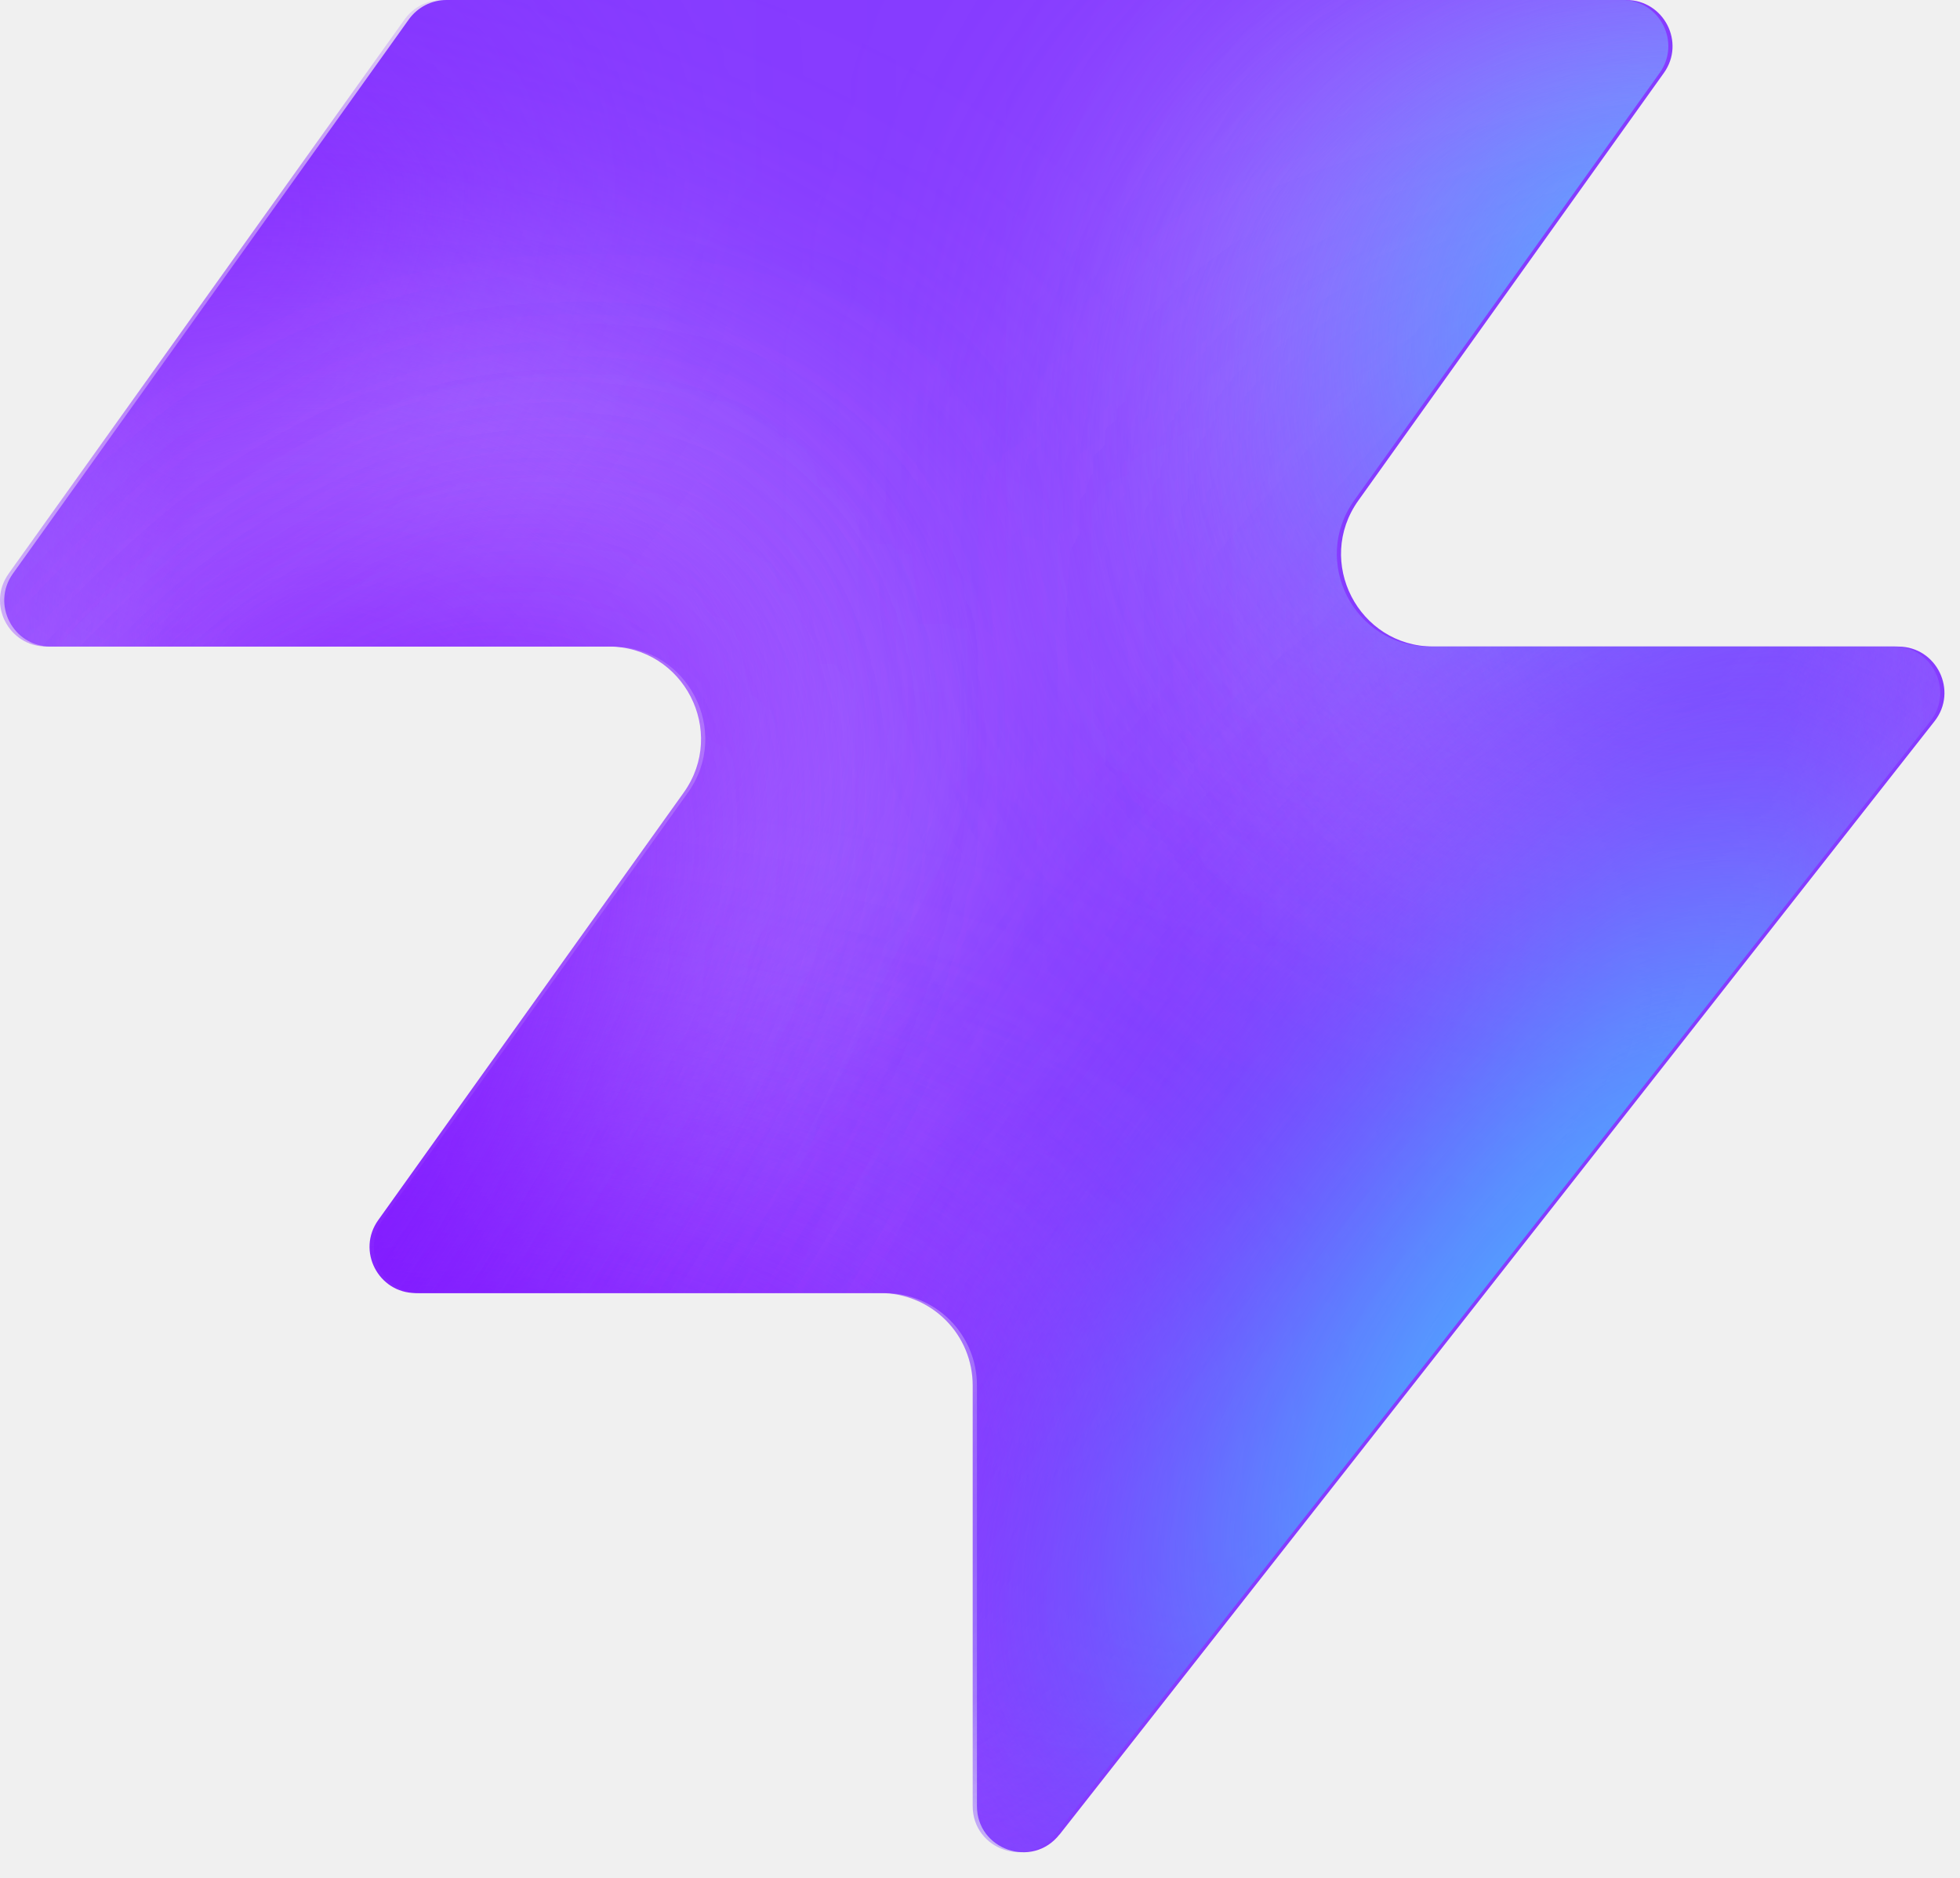
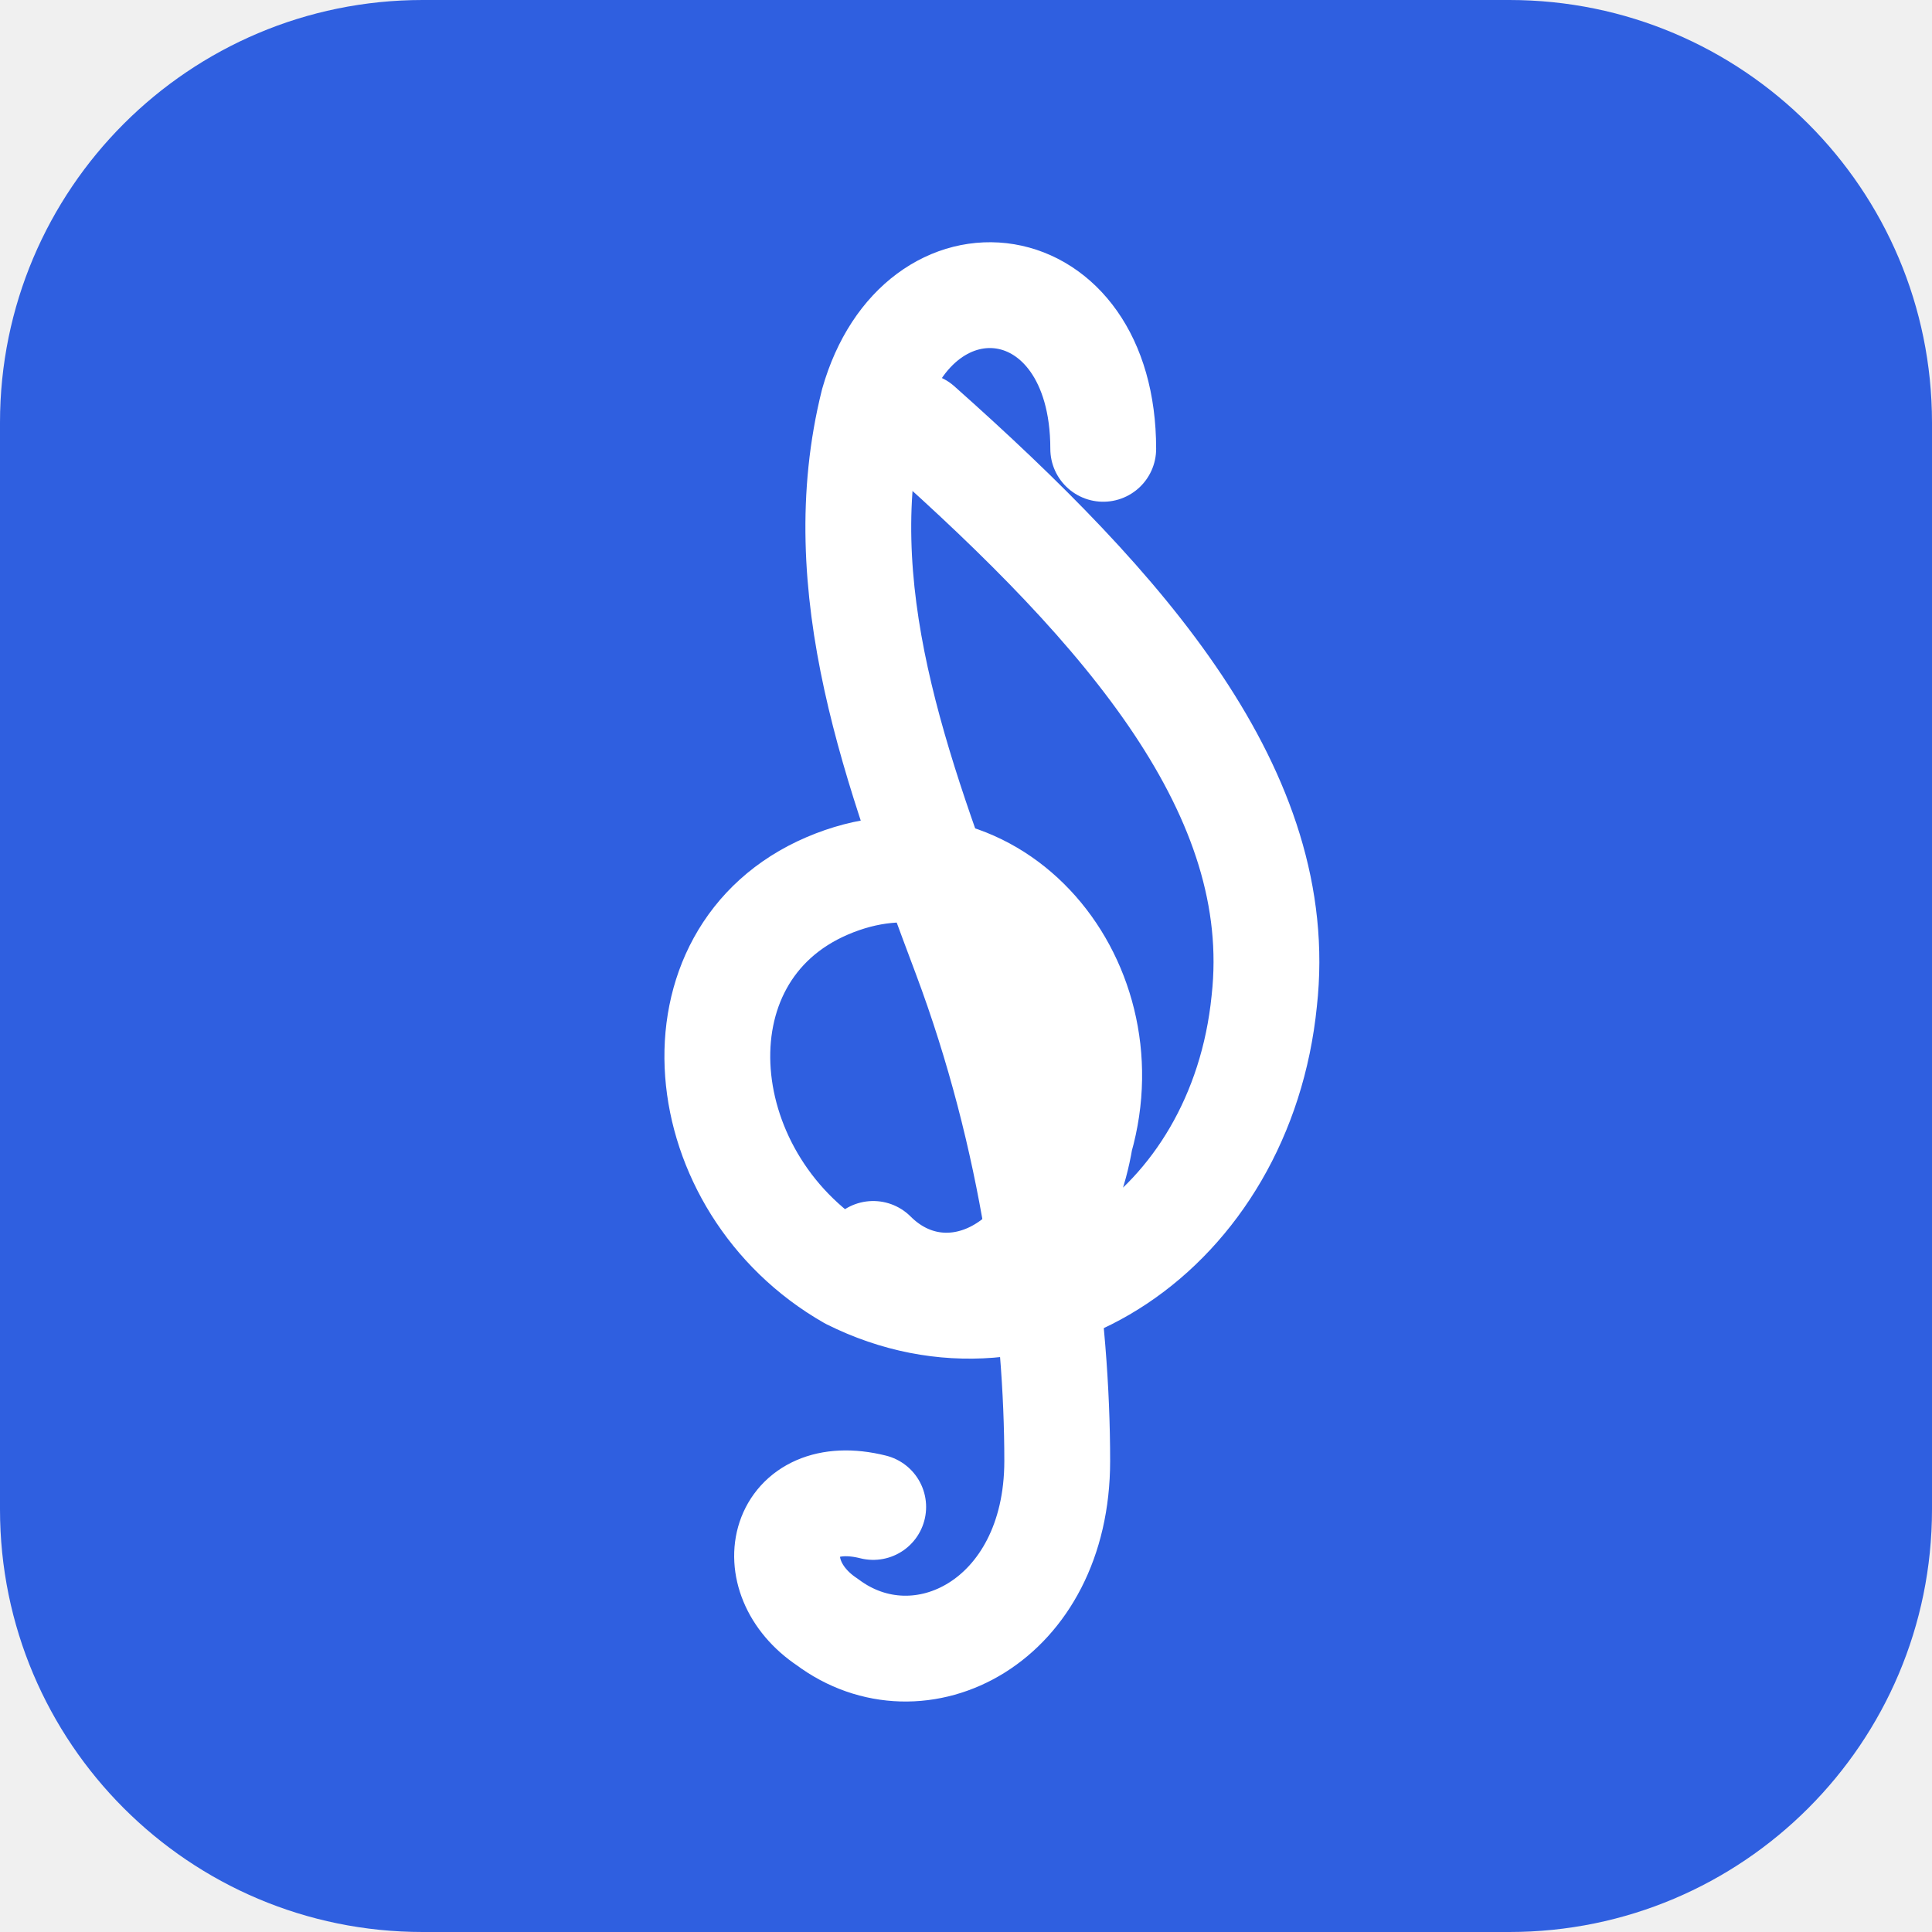
- <svg xmlns="http://www.w3.org/2000/svg" width="48" height="46" fill="none" viewBox="0 0 48 46">
-   <path fill="#863bff" d="M25.946 44.938c-.664.845-2.021.375-2.021-.698V33.937a2.26 2.26 0 0 0-2.262-2.262H10.287c-.92 0-1.456-1.04-.92-1.788l7.48-10.471c1.07-1.497 0-3.578-1.842-3.578H1.237c-.92 0-1.456-1.04-.92-1.788L10.013.474c.214-.297.556-.474.92-.474h28.894c.92 0 1.456 1.04.92 1.788l-7.48 10.471c-1.07 1.498 0 3.579 1.842 3.579h11.377c.943 0 1.473 1.088.89 1.83L25.947 44.94z" style="fill:#863bff;fill:color(display-p3 .525 .23 1);fill-opacity:1" />
-   <mask id="a" width="48" height="46" x="0" y="0" maskUnits="userSpaceOnUse" style="mask-type:alpha">
-     <path fill="#000" d="M25.842 44.938c-.664.844-2.021.375-2.021-.698V33.937a2.26 2.26 0 0 0-2.262-2.262H10.183c-.92 0-1.456-1.04-.92-1.788l7.48-10.471c1.07-1.498 0-3.579-1.842-3.579H1.133c-.92 0-1.456-1.04-.92-1.787L9.91.473c.214-.297.556-.474.92-.474h28.894c.92 0 1.456 1.04.92 1.788l-7.48 10.471c-1.07 1.498 0 3.578 1.842 3.578h11.377c.943 0 1.473 1.088.89 1.832L25.843 44.94z" style="fill:#000;fill-opacity:1" />
-   </mask>
-   <g mask="url(#a)">
-     <g filter="url(#b)">
-       <ellipse cx="5.508" cy="14.704" fill="#ede6ff" rx="5.508" ry="14.704" style="fill:#ede6ff;fill:color(display-p3 .927 .903 1);fill-opacity:1" transform="matrix(.00324 1 1 -.00324 -4.47 31.516)" />
-     </g>
-     <g filter="url(#c)">
-       <ellipse cx="10.399" cy="29.851" fill="#ede6ff" rx="10.399" ry="29.851" style="fill:#ede6ff;fill:color(display-p3 .927 .903 1);fill-opacity:1" transform="matrix(.00324 1 1 -.00324 -39.328 7.883)" />
-     </g>
-     <g filter="url(#d)">
-       <ellipse cx="5.508" cy="30.487" fill="#7e14ff" rx="5.508" ry="30.487" style="fill:#7e14ff;fill:color(display-p3 .492 .077 1);fill-opacity:1" transform="rotate(89.814 -25.913 -14.639)scale(1 -1)" />
-     </g>
-     <g filter="url(#e)">
-       <ellipse cx="5.508" cy="30.599" fill="#7e14ff" rx="5.508" ry="30.599" style="fill:#7e14ff;fill:color(display-p3 .492 .077 1);fill-opacity:1" transform="rotate(89.814 -32.644 -3.334)scale(1 -1)" />
-     </g>
-     <g filter="url(#f)">
-       <ellipse cx="5.508" cy="30.599" fill="#7e14ff" rx="5.508" ry="30.599" style="fill:#7e14ff;fill:color(display-p3 .492 .077 1);fill-opacity:1" transform="matrix(.00324 1 1 -.00324 -34.34 30.47)" />
-     </g>
-     <g filter="url(#g)">
-       <ellipse cx="14.072" cy="22.078" fill="#ede6ff" rx="14.072" ry="22.078" style="fill:#ede6ff;fill:color(display-p3 .927 .903 1);fill-opacity:1" transform="rotate(93.35 24.506 48.493)scale(-1 1)" />
-     </g>
-     <g filter="url(#h)">
-       <ellipse cx="3.47" cy="21.501" fill="#7e14ff" rx="3.47" ry="21.501" style="fill:#7e14ff;fill:color(display-p3 .492 .077 1);fill-opacity:1" transform="rotate(89.009 28.708 47.59)scale(-1 1)" />
-     </g>
-     <g filter="url(#i)">
-       <ellipse cx="3.47" cy="21.501" fill="#7e14ff" rx="3.47" ry="21.501" style="fill:#7e14ff;fill:color(display-p3 .492 .077 1);fill-opacity:1" transform="rotate(89.009 28.708 47.59)scale(-1 1)" />
-     </g>
-     <g filter="url(#j)">
-       <ellipse cx=".387" cy="8.972" fill="#7e14ff" rx="4.407" ry="29.108" style="fill:#7e14ff;fill:color(display-p3 .492 .077 1);fill-opacity:1" transform="rotate(39.51 .387 8.972)" />
-     </g>
-     <g filter="url(#k)">
-       <ellipse cx="47.523" cy="-6.092" fill="#7e14ff" rx="4.407" ry="29.108" style="fill:#7e14ff;fill:color(display-p3 .492 .077 1);fill-opacity:1" transform="rotate(37.892 47.523 -6.092)" />
-     </g>
-     <g filter="url(#l)">
-       <ellipse cx="41.412" cy="6.333" fill="#47bfff" rx="5.971" ry="9.665" style="fill:#47bfff;fill:color(display-p3 .28 .748 1);fill-opacity:1" transform="rotate(37.892 41.412 6.333)" />
-     </g>
-     <g filter="url(#m)">
-       <ellipse cx="-1.879" cy="38.332" fill="#7e14ff" rx="4.407" ry="29.108" style="fill:#7e14ff;fill:color(display-p3 .492 .077 1);fill-opacity:1" transform="rotate(37.892 -1.88 38.332)" />
-     </g>
-     <g filter="url(#n)">
-       <ellipse cx="-1.879" cy="38.332" fill="#7e14ff" rx="4.407" ry="29.108" style="fill:#7e14ff;fill:color(display-p3 .492 .077 1);fill-opacity:1" transform="rotate(37.892 -1.88 38.332)" />
-     </g>
-     <g filter="url(#o)">
-       <ellipse cx="35.651" cy="29.907" fill="#7e14ff" rx="4.407" ry="29.108" style="fill:#7e14ff;fill:color(display-p3 .492 .077 1);fill-opacity:1" transform="rotate(37.892 35.651 29.907)" />
-     </g>
-     <g filter="url(#p)">
-       <ellipse cx="38.418" cy="32.4" fill="#47bfff" rx="5.971" ry="15.297" style="fill:#47bfff;fill:color(display-p3 .28 .748 1);fill-opacity:1" transform="rotate(37.892 38.418 32.4)" />
-     </g>
+ <svg xmlns="http://www.w3.org/2000/svg" viewBox="0 0 64 64" role="img" aria-label="Leading Tone">
+   <rect width="64" height="64" rx="14" fill="#2f5fe0" />
+   <g transform="translate(11.4 4.2) scale(0.762)" fill="none" stroke="#ffffff" stroke-width="4.6" stroke-linecap="round" stroke-linejoin="round">
+     <path d="M33 14C33 6 25 5 23 12C21 20 24 28 27 36C30 44 31 52 31 58C31 65 25 68 21 65C18 63 19 59 23 60" />
+     <path d="M25 13C34 21 41 29 40 38C39 48 30 54 22 50C15 46 14 36 21 33C28 30 34 37 32 44C31 50 26 52 23 49" />
  </g>
-   <defs>
-     <filter id="b" width="60.045" height="41.654" x="-19.77" y="16.149" color-interpolation-filters="sRGB" filterUnits="userSpaceOnUse">
-       <feFlood flood-opacity="0" result="BackgroundImageFix" />
-       <feBlend in="SourceGraphic" in2="BackgroundImageFix" result="shape" />
-       <feGaussianBlur result="effect1_foregroundBlur_2002_17158" stdDeviation="7.659" />
-     </filter>
-     <filter id="c" width="90.34" height="51.437" x="-54.613" y="-7.533" color-interpolation-filters="sRGB" filterUnits="userSpaceOnUse">
-       <feFlood flood-opacity="0" result="BackgroundImageFix" />
-       <feBlend in="SourceGraphic" in2="BackgroundImageFix" result="shape" />
-       <feGaussianBlur result="effect1_foregroundBlur_2002_17158" stdDeviation="7.659" />
-     </filter>
-     <filter id="d" width="79.355" height="29.4" x="-49.64" y="2.03" color-interpolation-filters="sRGB" filterUnits="userSpaceOnUse">
-       <feFlood flood-opacity="0" result="BackgroundImageFix" />
-       <feBlend in="SourceGraphic" in2="BackgroundImageFix" result="shape" />
-       <feGaussianBlur result="effect1_foregroundBlur_2002_17158" stdDeviation="4.596" />
-     </filter>
-     <filter id="e" width="79.579" height="29.4" x="-45.045" y="20.029" color-interpolation-filters="sRGB" filterUnits="userSpaceOnUse">
-       <feFlood flood-opacity="0" result="BackgroundImageFix" />
-       <feBlend in="SourceGraphic" in2="BackgroundImageFix" result="shape" />
-       <feGaussianBlur result="effect1_foregroundBlur_2002_17158" stdDeviation="4.596" />
-     </filter>
-     <filter id="f" width="79.579" height="29.4" x="-43.513" y="21.178" color-interpolation-filters="sRGB" filterUnits="userSpaceOnUse">
-       <feFlood flood-opacity="0" result="BackgroundImageFix" />
-       <feBlend in="SourceGraphic" in2="BackgroundImageFix" result="shape" />
-       <feGaussianBlur result="effect1_foregroundBlur_2002_17158" stdDeviation="4.596" />
-     </filter>
-     <filter id="g" width="74.749" height="58.852" x="15.756" y="-17.901" color-interpolation-filters="sRGB" filterUnits="userSpaceOnUse">
-       <feFlood flood-opacity="0" result="BackgroundImageFix" />
-       <feBlend in="SourceGraphic" in2="BackgroundImageFix" result="shape" />
-       <feGaussianBlur result="effect1_foregroundBlur_2002_17158" stdDeviation="7.659" />
-     </filter>
-     <filter id="h" width="61.377" height="25.362" x="23.548" y="2.284" color-interpolation-filters="sRGB" filterUnits="userSpaceOnUse">
-       <feFlood flood-opacity="0" result="BackgroundImageFix" />
-       <feBlend in="SourceGraphic" in2="BackgroundImageFix" result="shape" />
-       <feGaussianBlur result="effect1_foregroundBlur_2002_17158" stdDeviation="4.596" />
-     </filter>
-     <filter id="i" width="61.377" height="25.362" x="23.548" y="2.284" color-interpolation-filters="sRGB" filterUnits="userSpaceOnUse">
-       <feFlood flood-opacity="0" result="BackgroundImageFix" />
-       <feBlend in="SourceGraphic" in2="BackgroundImageFix" result="shape" />
-       <feGaussianBlur result="effect1_foregroundBlur_2002_17158" stdDeviation="4.596" />
-     </filter>
-     <filter id="j" width="56.045" height="63.649" x="-27.636" y="-22.853" color-interpolation-filters="sRGB" filterUnits="userSpaceOnUse">
-       <feFlood flood-opacity="0" result="BackgroundImageFix" />
-       <feBlend in="SourceGraphic" in2="BackgroundImageFix" result="shape" />
-       <feGaussianBlur result="effect1_foregroundBlur_2002_17158" stdDeviation="4.596" />
-     </filter>
-     <filter id="k" width="54.814" height="64.646" x="20.116" y="-38.415" color-interpolation-filters="sRGB" filterUnits="userSpaceOnUse">
-       <feFlood flood-opacity="0" result="BackgroundImageFix" />
-       <feBlend in="SourceGraphic" in2="BackgroundImageFix" result="shape" />
-       <feGaussianBlur result="effect1_foregroundBlur_2002_17158" stdDeviation="4.596" />
-     </filter>
-     <filter id="l" width="33.541" height="35.313" x="24.641" y="-11.323" color-interpolation-filters="sRGB" filterUnits="userSpaceOnUse">
-       <feFlood flood-opacity="0" result="BackgroundImageFix" />
-       <feBlend in="SourceGraphic" in2="BackgroundImageFix" result="shape" />
-       <feGaussianBlur result="effect1_foregroundBlur_2002_17158" stdDeviation="4.596" />
-     </filter>
-     <filter id="m" width="54.814" height="64.646" x="-29.286" y="6.009" color-interpolation-filters="sRGB" filterUnits="userSpaceOnUse">
-       <feFlood flood-opacity="0" result="BackgroundImageFix" />
-       <feBlend in="SourceGraphic" in2="BackgroundImageFix" result="shape" />
-       <feGaussianBlur result="effect1_foregroundBlur_2002_17158" stdDeviation="4.596" />
-     </filter>
-     <filter id="n" width="54.814" height="64.646" x="-29.286" y="6.009" color-interpolation-filters="sRGB" filterUnits="userSpaceOnUse">
-       <feFlood flood-opacity="0" result="BackgroundImageFix" />
-       <feBlend in="SourceGraphic" in2="BackgroundImageFix" result="shape" />
-       <feGaussianBlur result="effect1_foregroundBlur_2002_17158" stdDeviation="4.596" />
-     </filter>
-     <filter id="o" width="54.814" height="64.646" x="8.244" y="-2.416" color-interpolation-filters="sRGB" filterUnits="userSpaceOnUse">
-       <feFlood flood-opacity="0" result="BackgroundImageFix" />
-       <feBlend in="SourceGraphic" in2="BackgroundImageFix" result="shape" />
-       <feGaussianBlur result="effect1_foregroundBlur_2002_17158" stdDeviation="4.596" />
-     </filter>
-     <filter id="p" width="39.409" height="43.623" x="18.713" y="10.588" color-interpolation-filters="sRGB" filterUnits="userSpaceOnUse">
-       <feFlood flood-opacity="0" result="BackgroundImageFix" />
-       <feBlend in="SourceGraphic" in2="BackgroundImageFix" result="shape" />
-       <feGaussianBlur result="effect1_foregroundBlur_2002_17158" stdDeviation="4.596" />
-     </filter>
-   </defs>
</svg>
